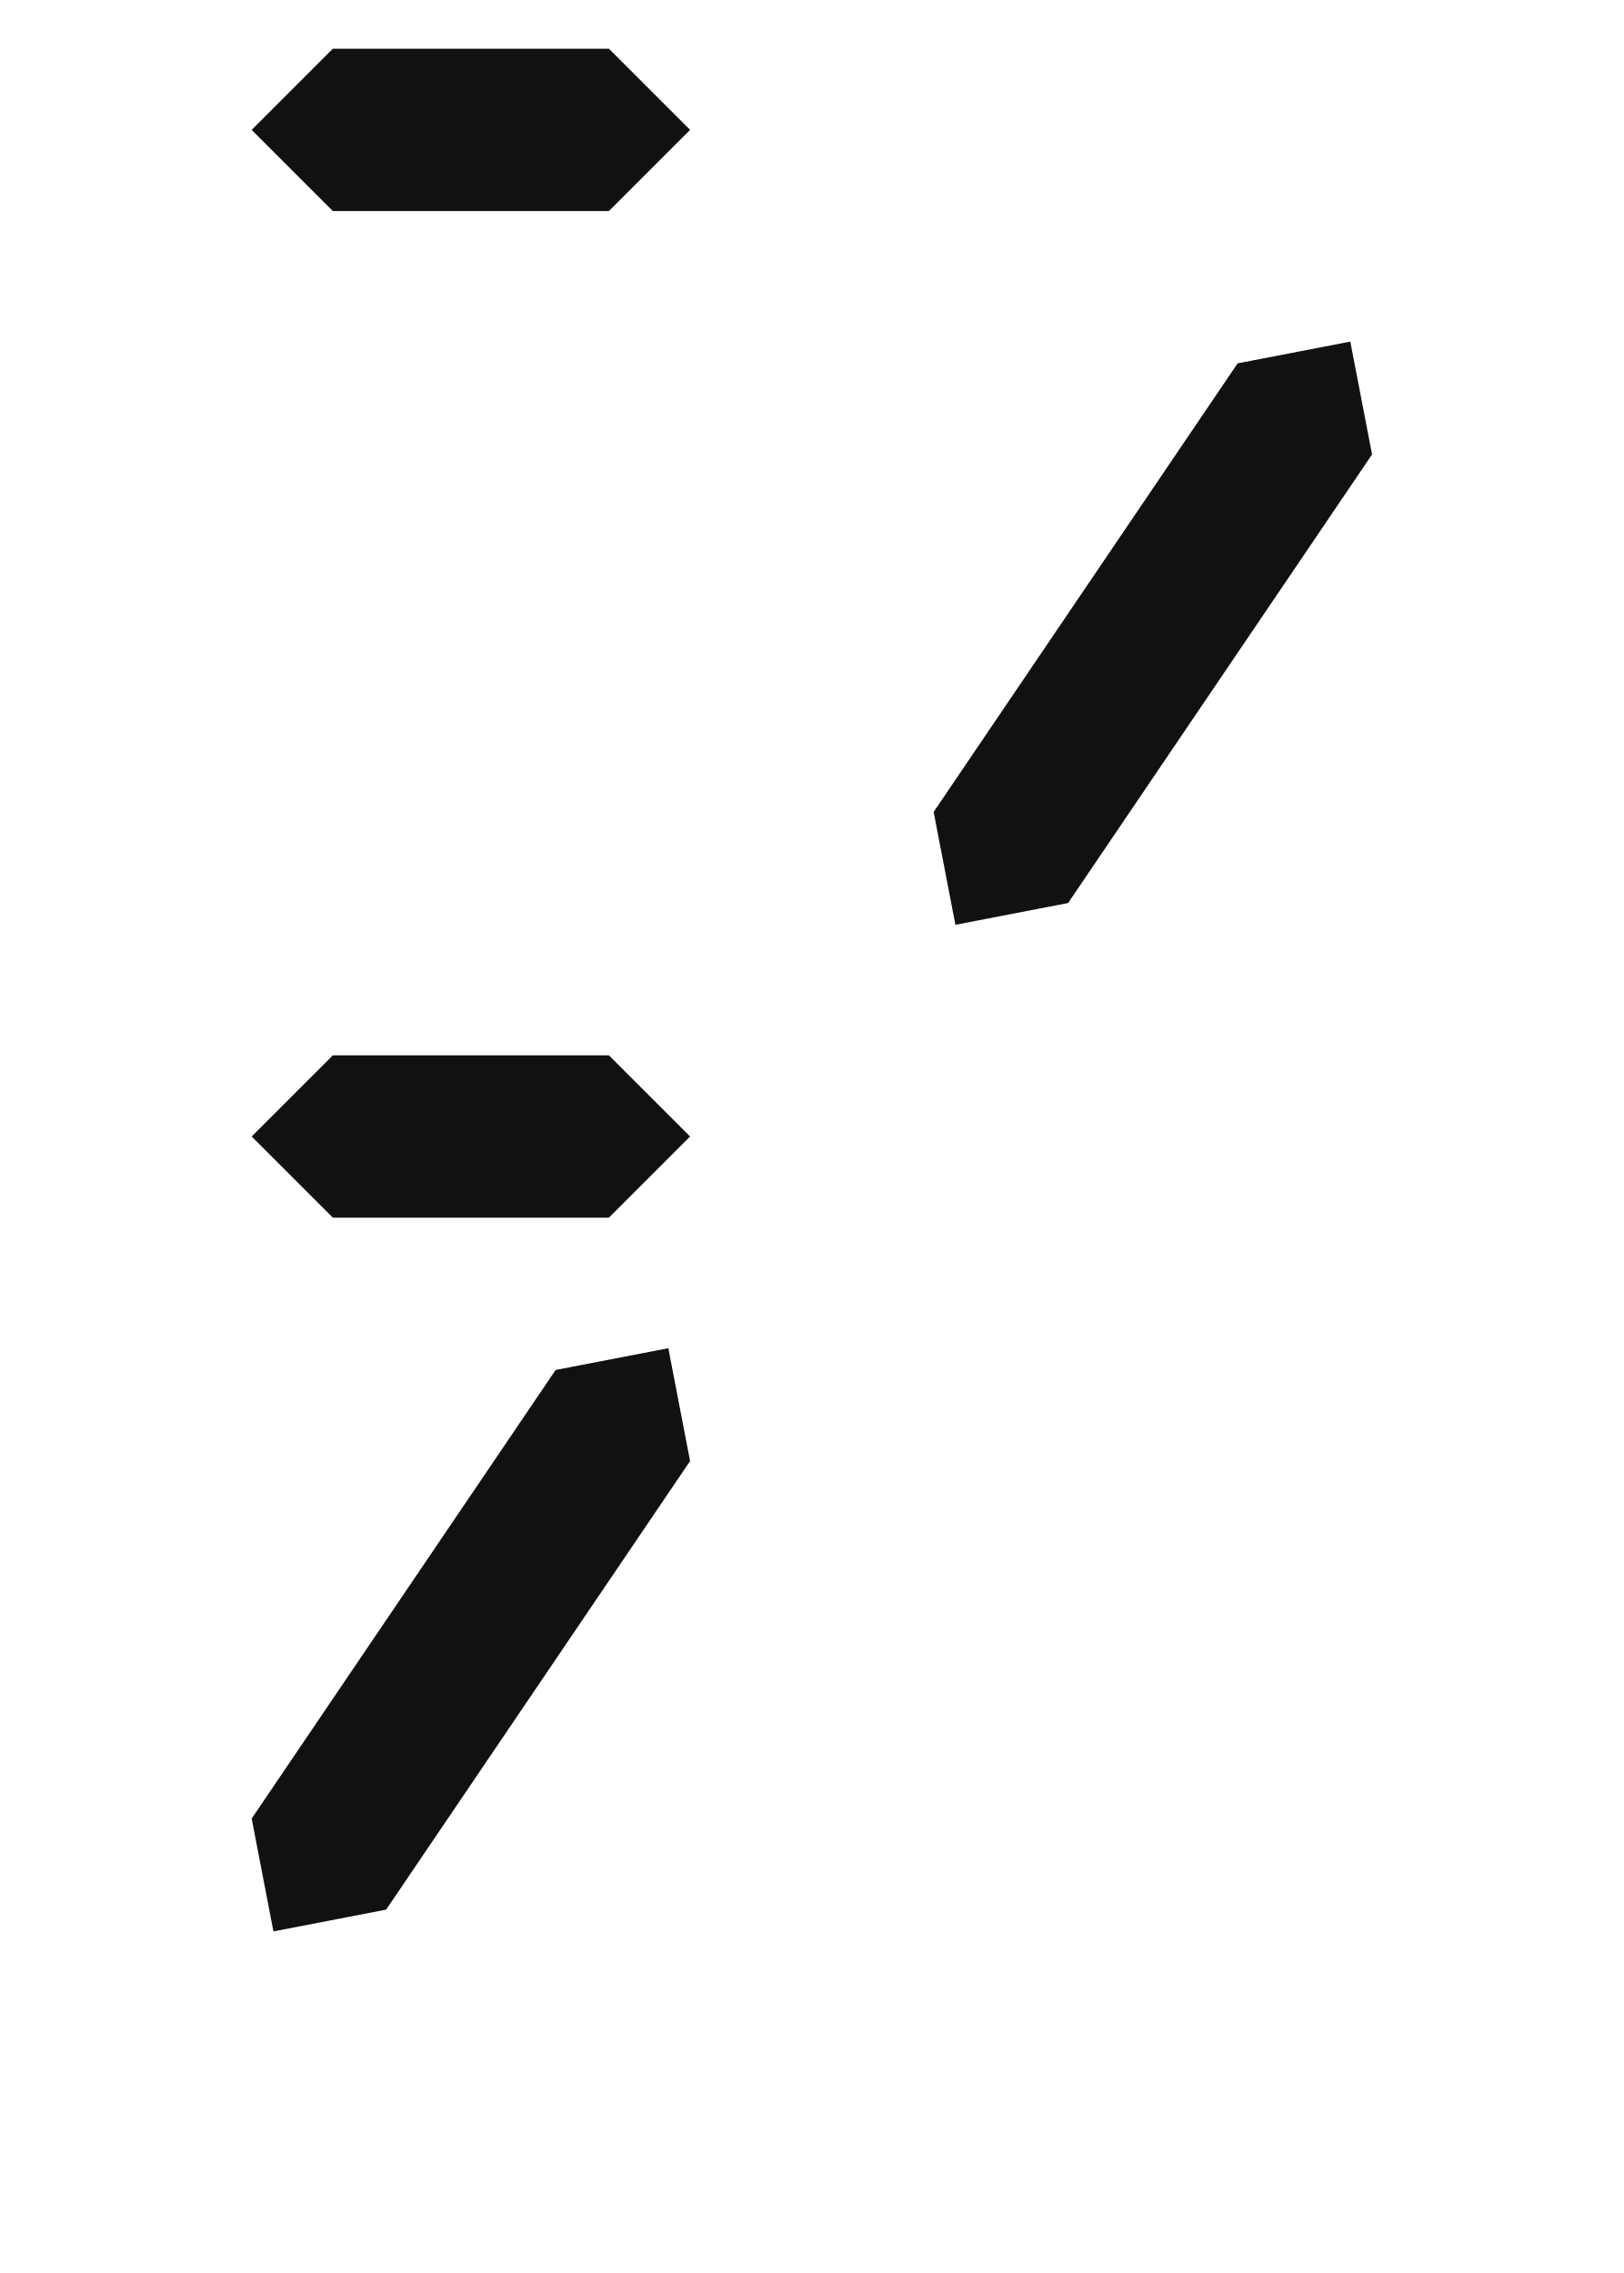
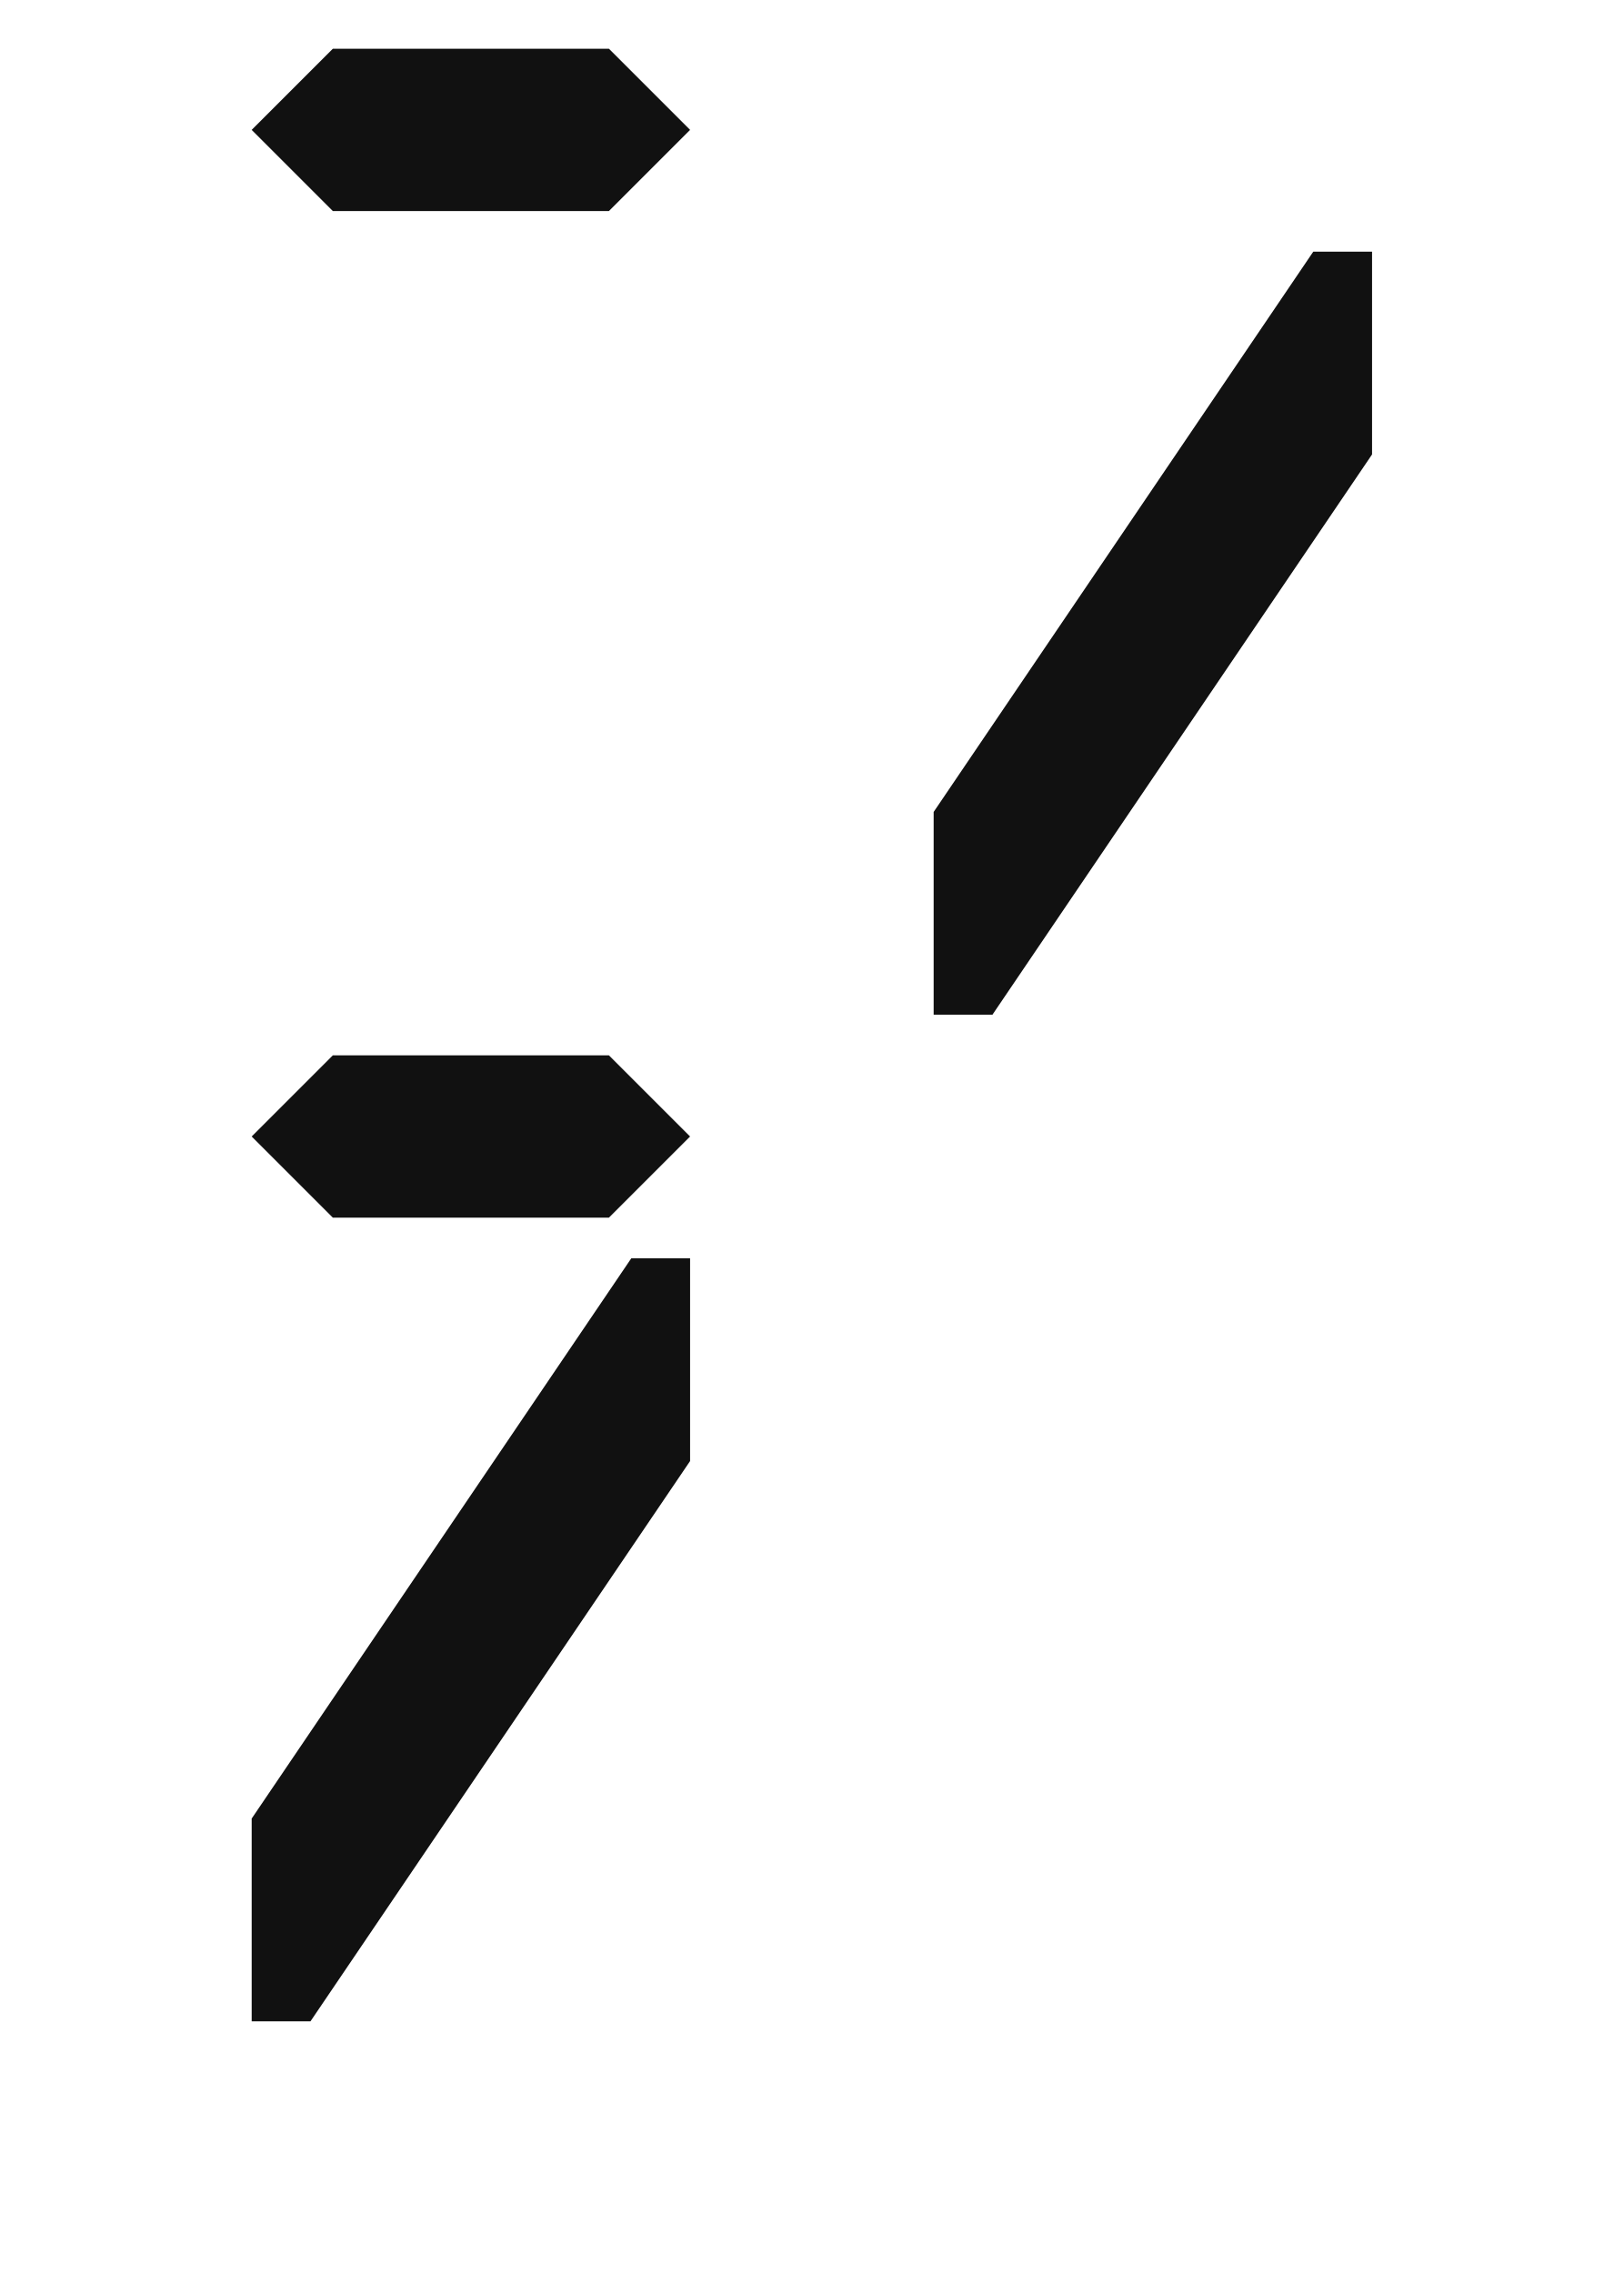
<svg xmlns="http://www.w3.org/2000/svg" viewBox="0 0 100 140" width="100" height="140">
  <polygon data-seg="0" points="15.50,8.00 20.50,13.00 37.50,13.00 42.50,8.00 37.50,3.00 20.50,3.00" fill="#111111" />
-   <polygon data-seg="5" points="83.16,21.04 76.22,22.38 57.50,50.01 58.84,56.96 65.78,55.62 84.50,27.99" fill="#111111" />
+   <polygon data-seg="5" points="80.88,15.50 84.50,15.50 84.50,27.99 61.12,62.50 57.50,62.50 57.50,50.01" fill="#111111" />
  <polygon data-seg="7" points="15.50,70.00 20.50,75.00 37.50,75.00 42.50,70.00 37.50,65.00 20.50,65.00" fill="#111111" />
-   <polygon data-seg="A" points="41.16,83.04 34.22,84.38 15.50,112.01 16.84,118.96 23.78,117.62 42.50,89.99" fill="#111111" />
+   <polygon data-seg="A" points="38.88,77.50 42.50,77.50 42.50,89.99 19.12,124.50 15.50,124.50 15.50,112.01" fill="#111111" />
</svg>
